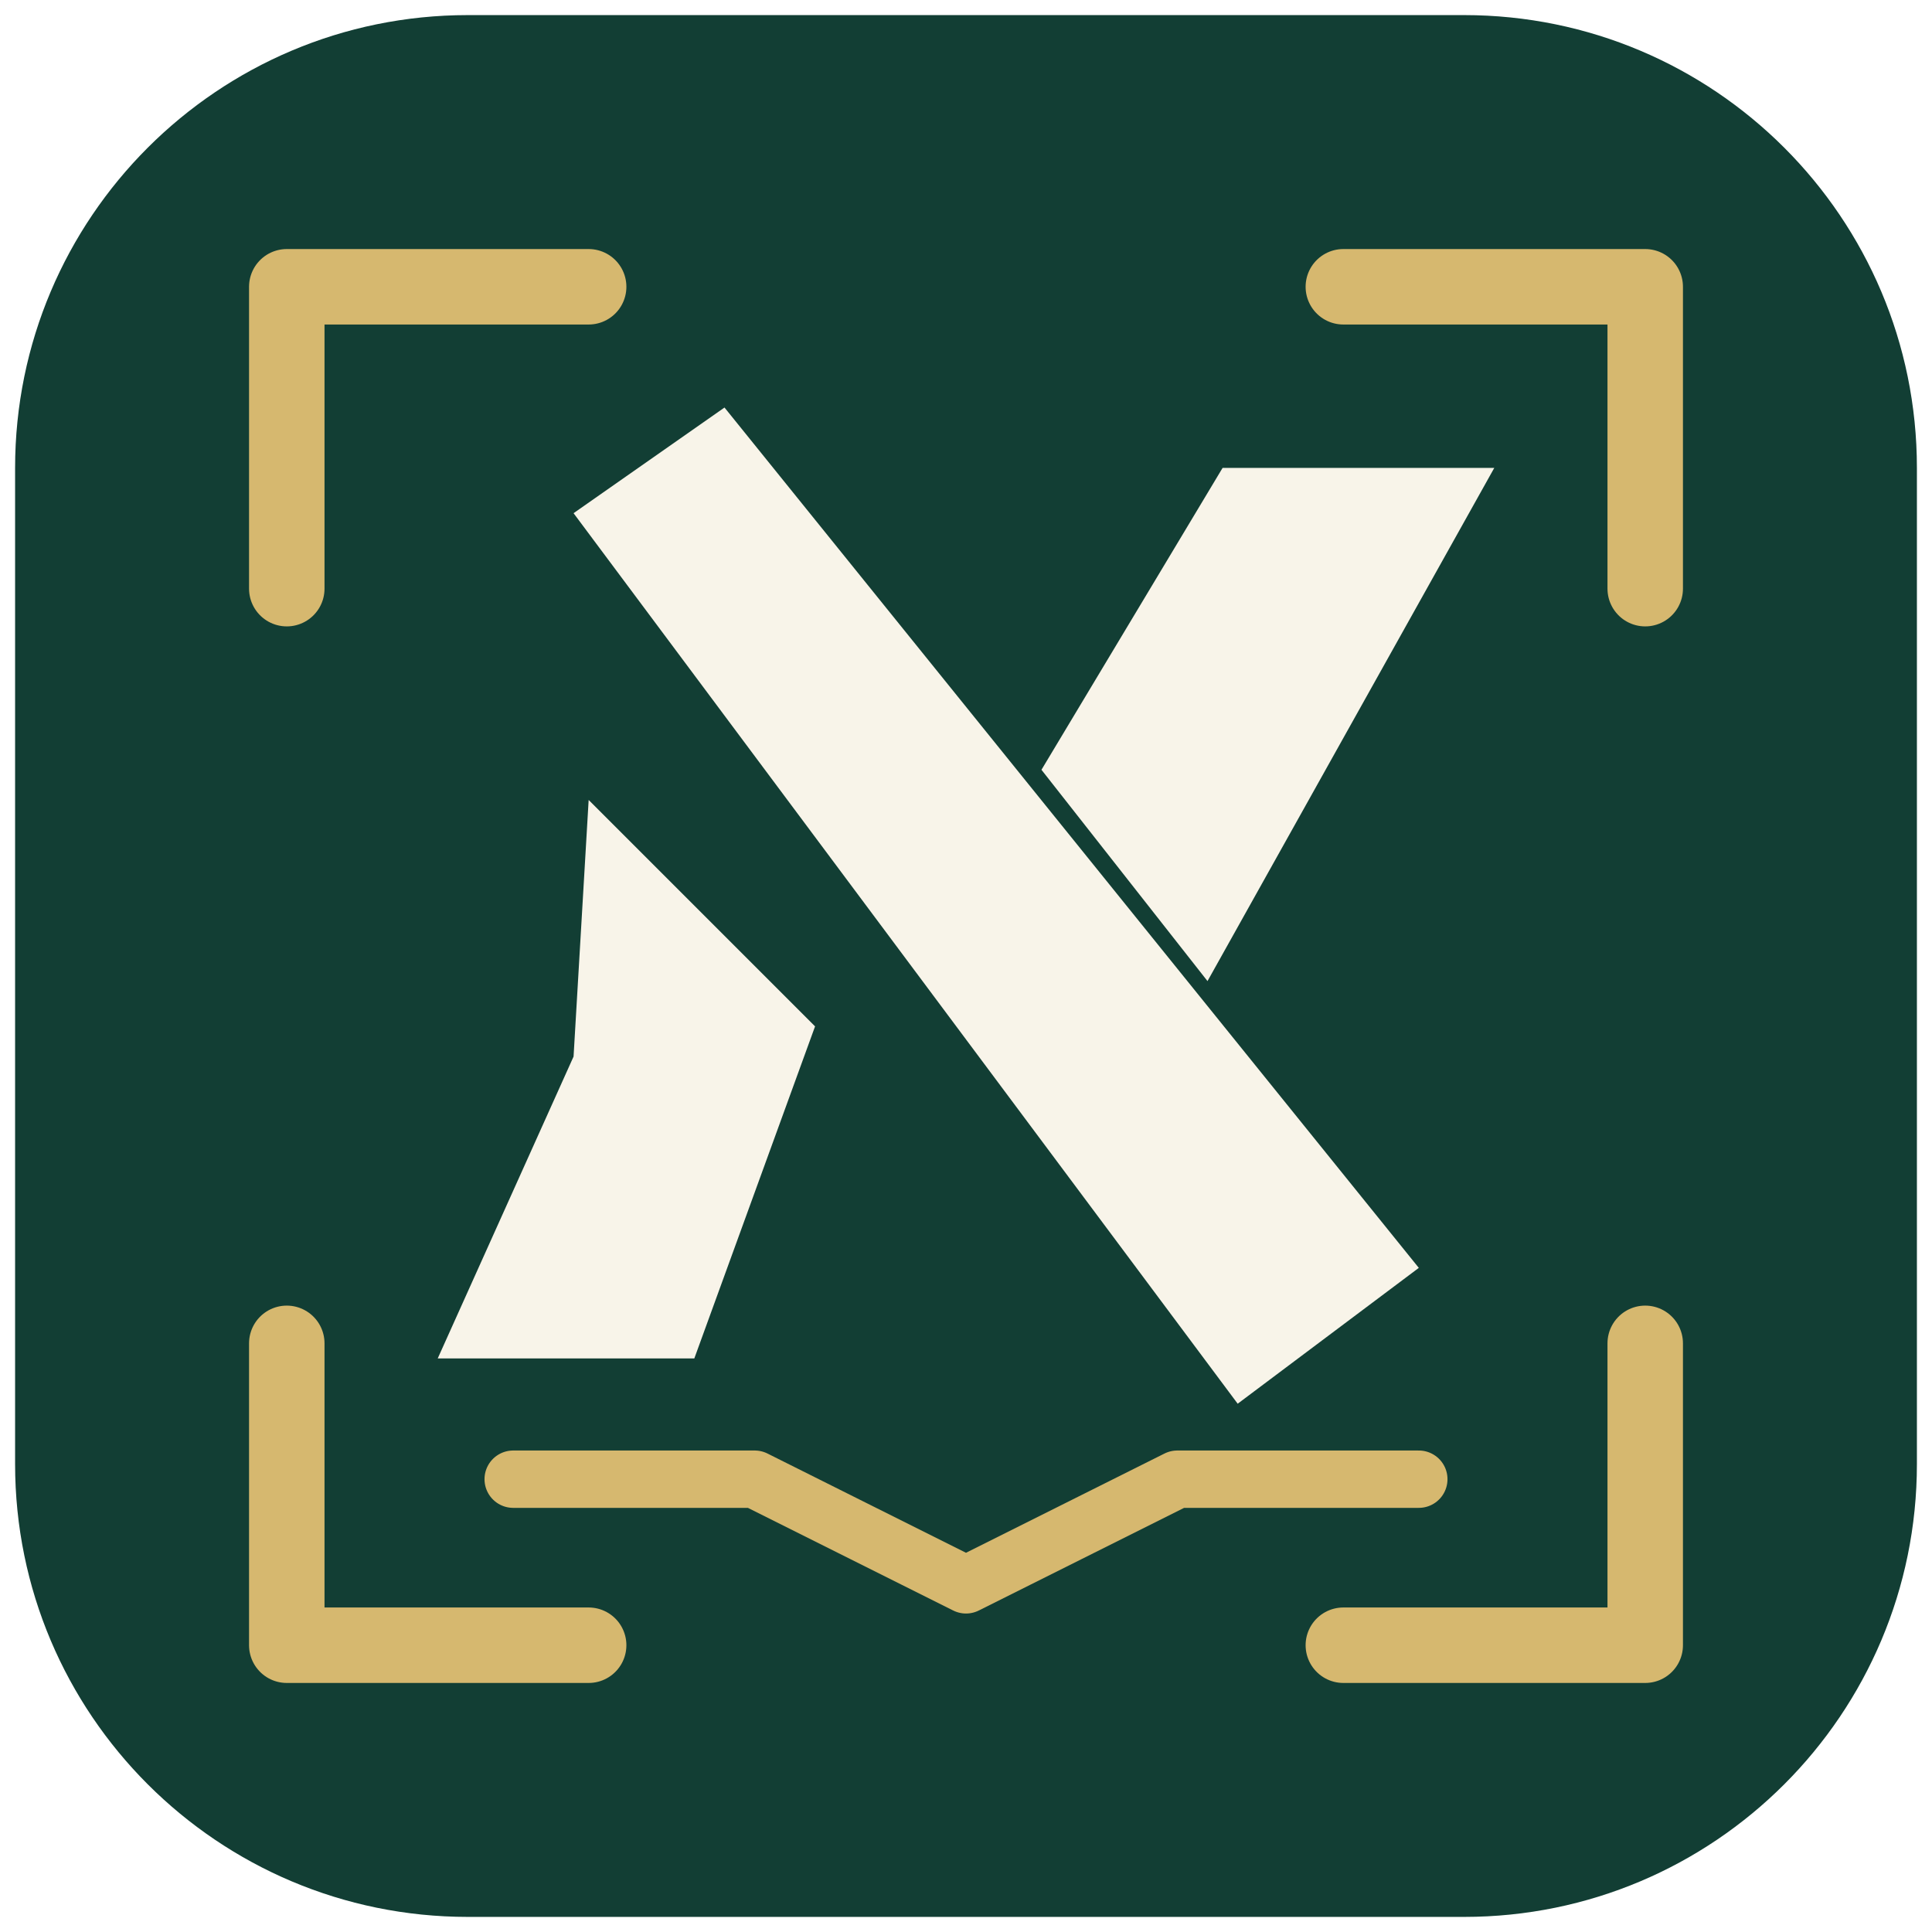
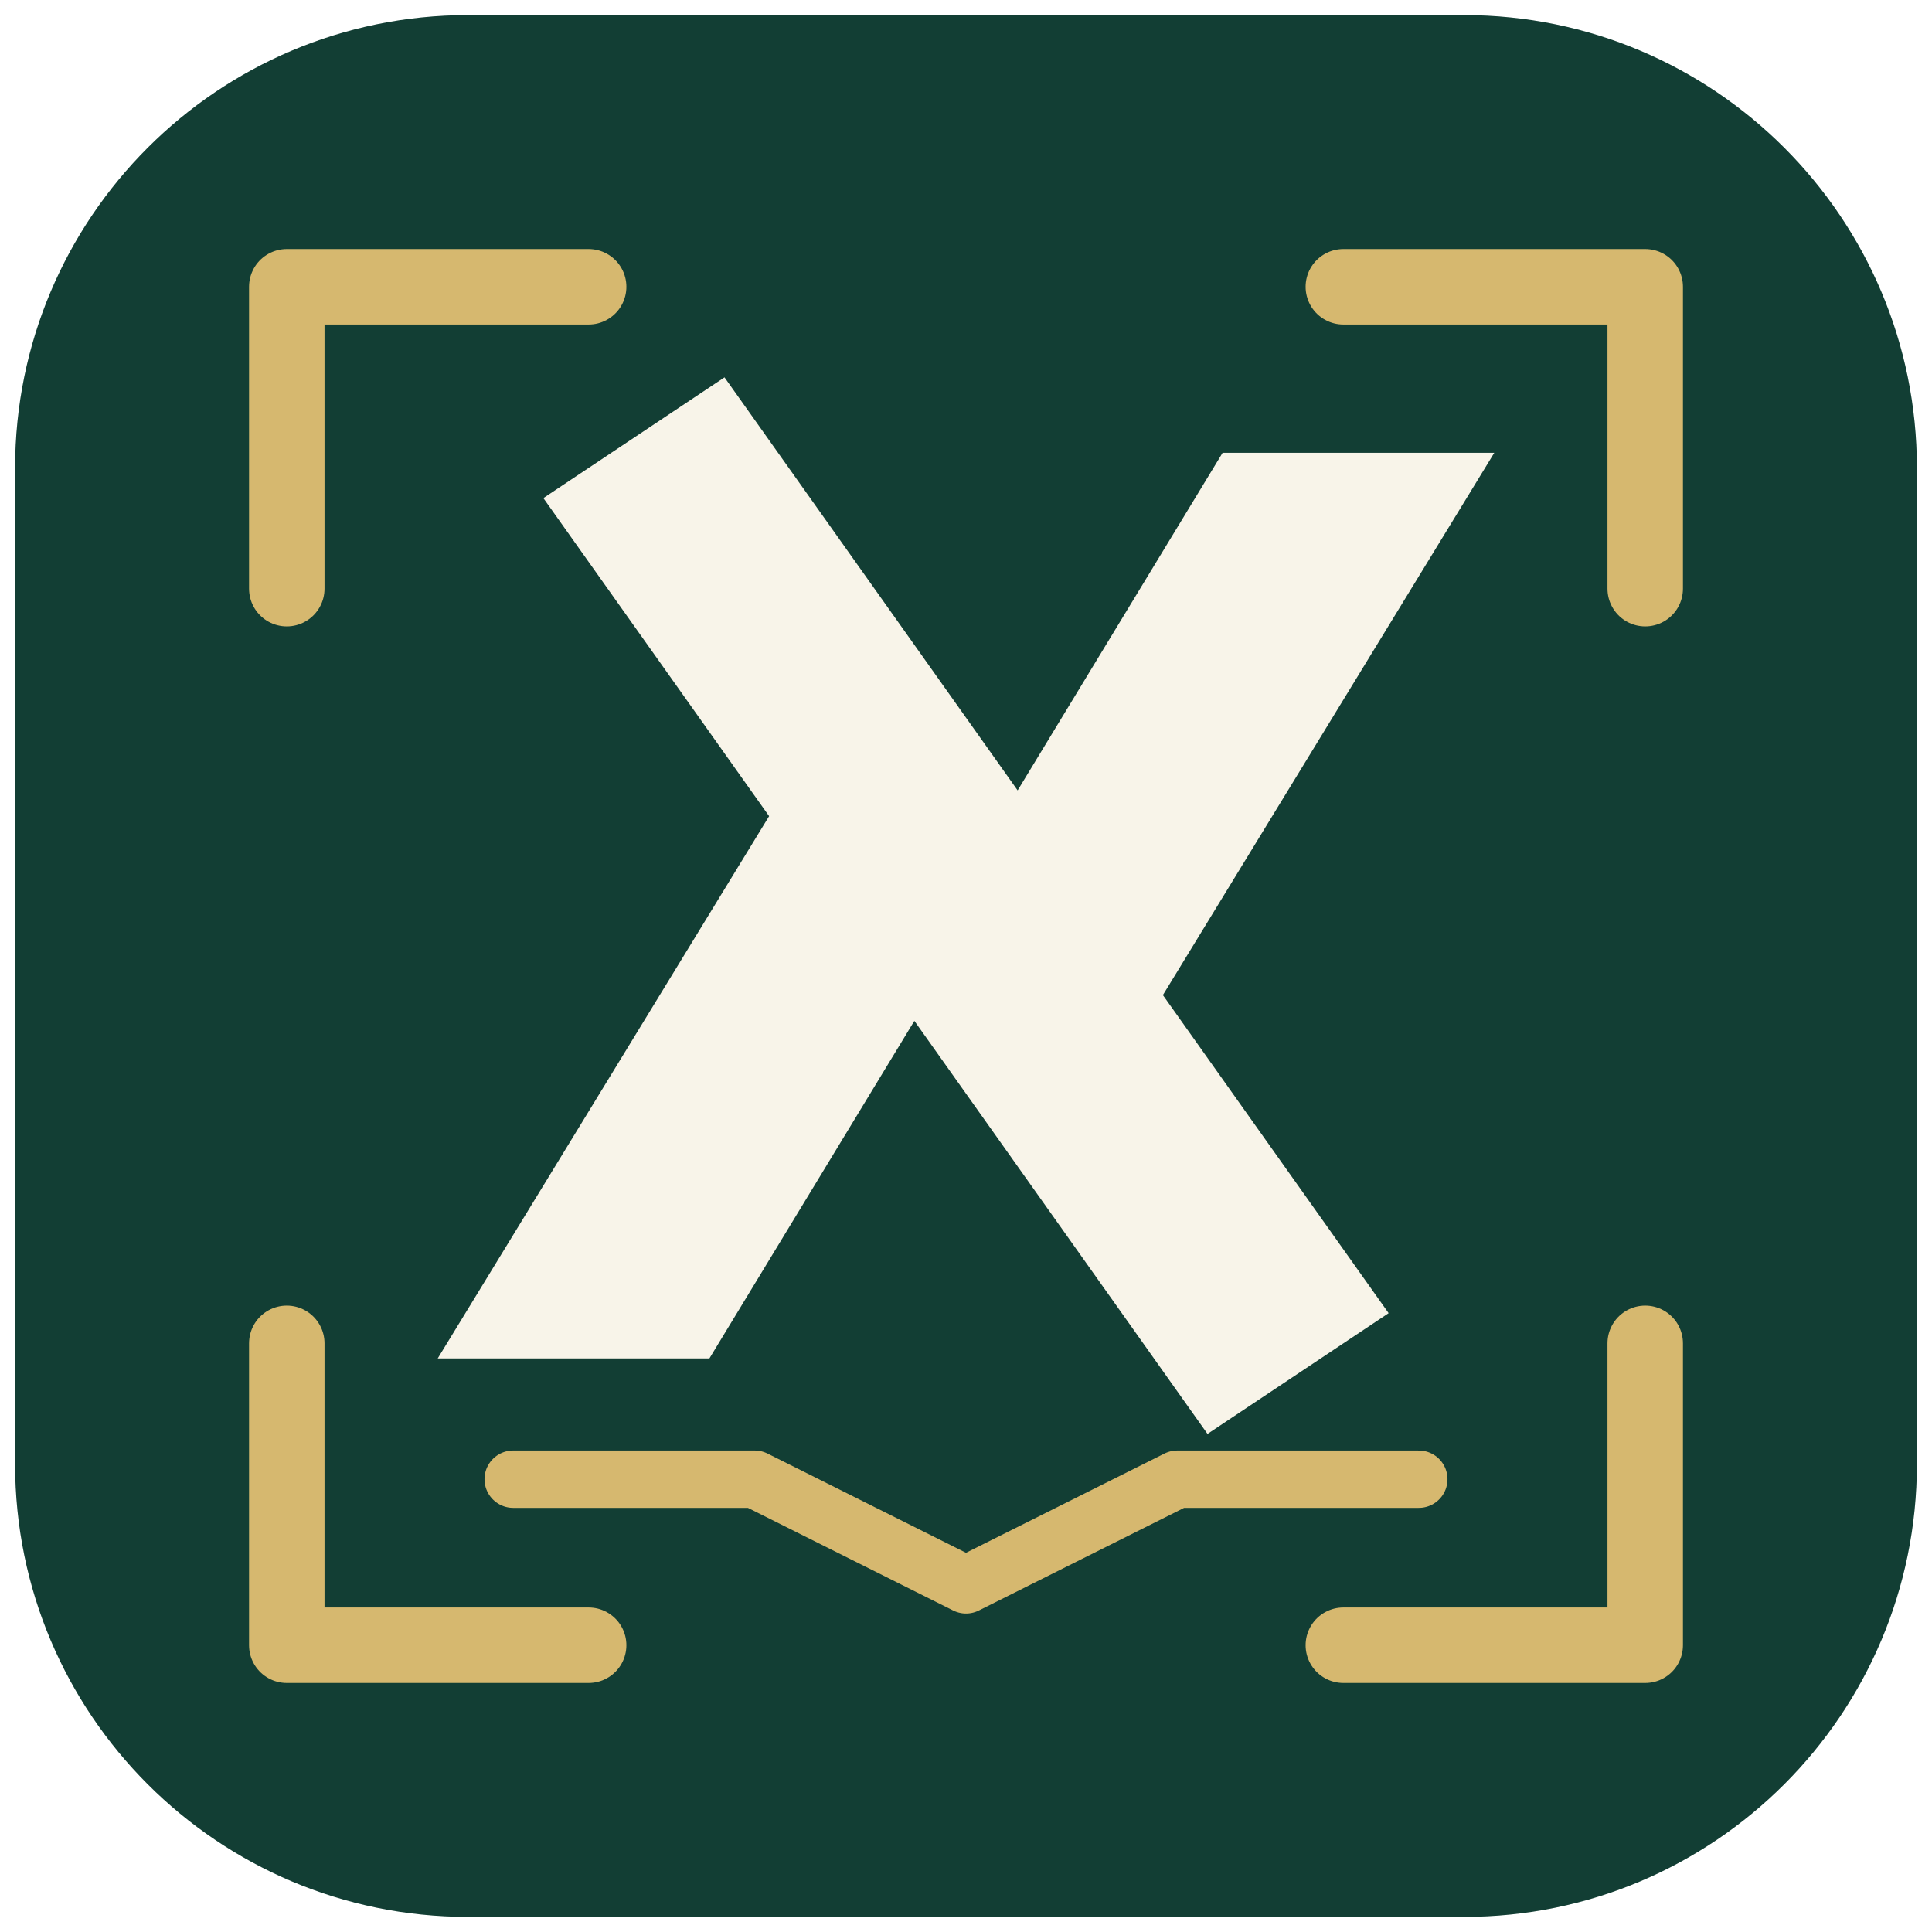
<svg xmlns="http://www.w3.org/2000/svg" viewBox="0 0 128 128">
  <rect x="1" y="1" width="126" height="126" rx="30" fill="#123e34" />
  <g fill="none" stroke="#d6b86f" stroke-width="5" stroke-linecap="round" stroke-linejoin="round">
    <path d="M19 39V19H39 M89 19h20v20 M19 89v20h20 M89 109h20V89" />
  </g>
  <g fill="#f8f4e9">
-     <path d="M38 34l10-7 46 57-12 9z M39 53l15 15-8 22H29l9-20z M81 31h18L80 65 69 51z" />
+     <path d="M36 33l12-8 44 62-12 8z M64 58l17-28h18L77 66z M64 62L47 90H29l22-36z" />
  </g>
  <path d="M34 98h16l14 7 14-7h16" fill="none" stroke="#d6b86f" stroke-width="3.8" stroke-linecap="round" stroke-linejoin="round" />
</svg>
